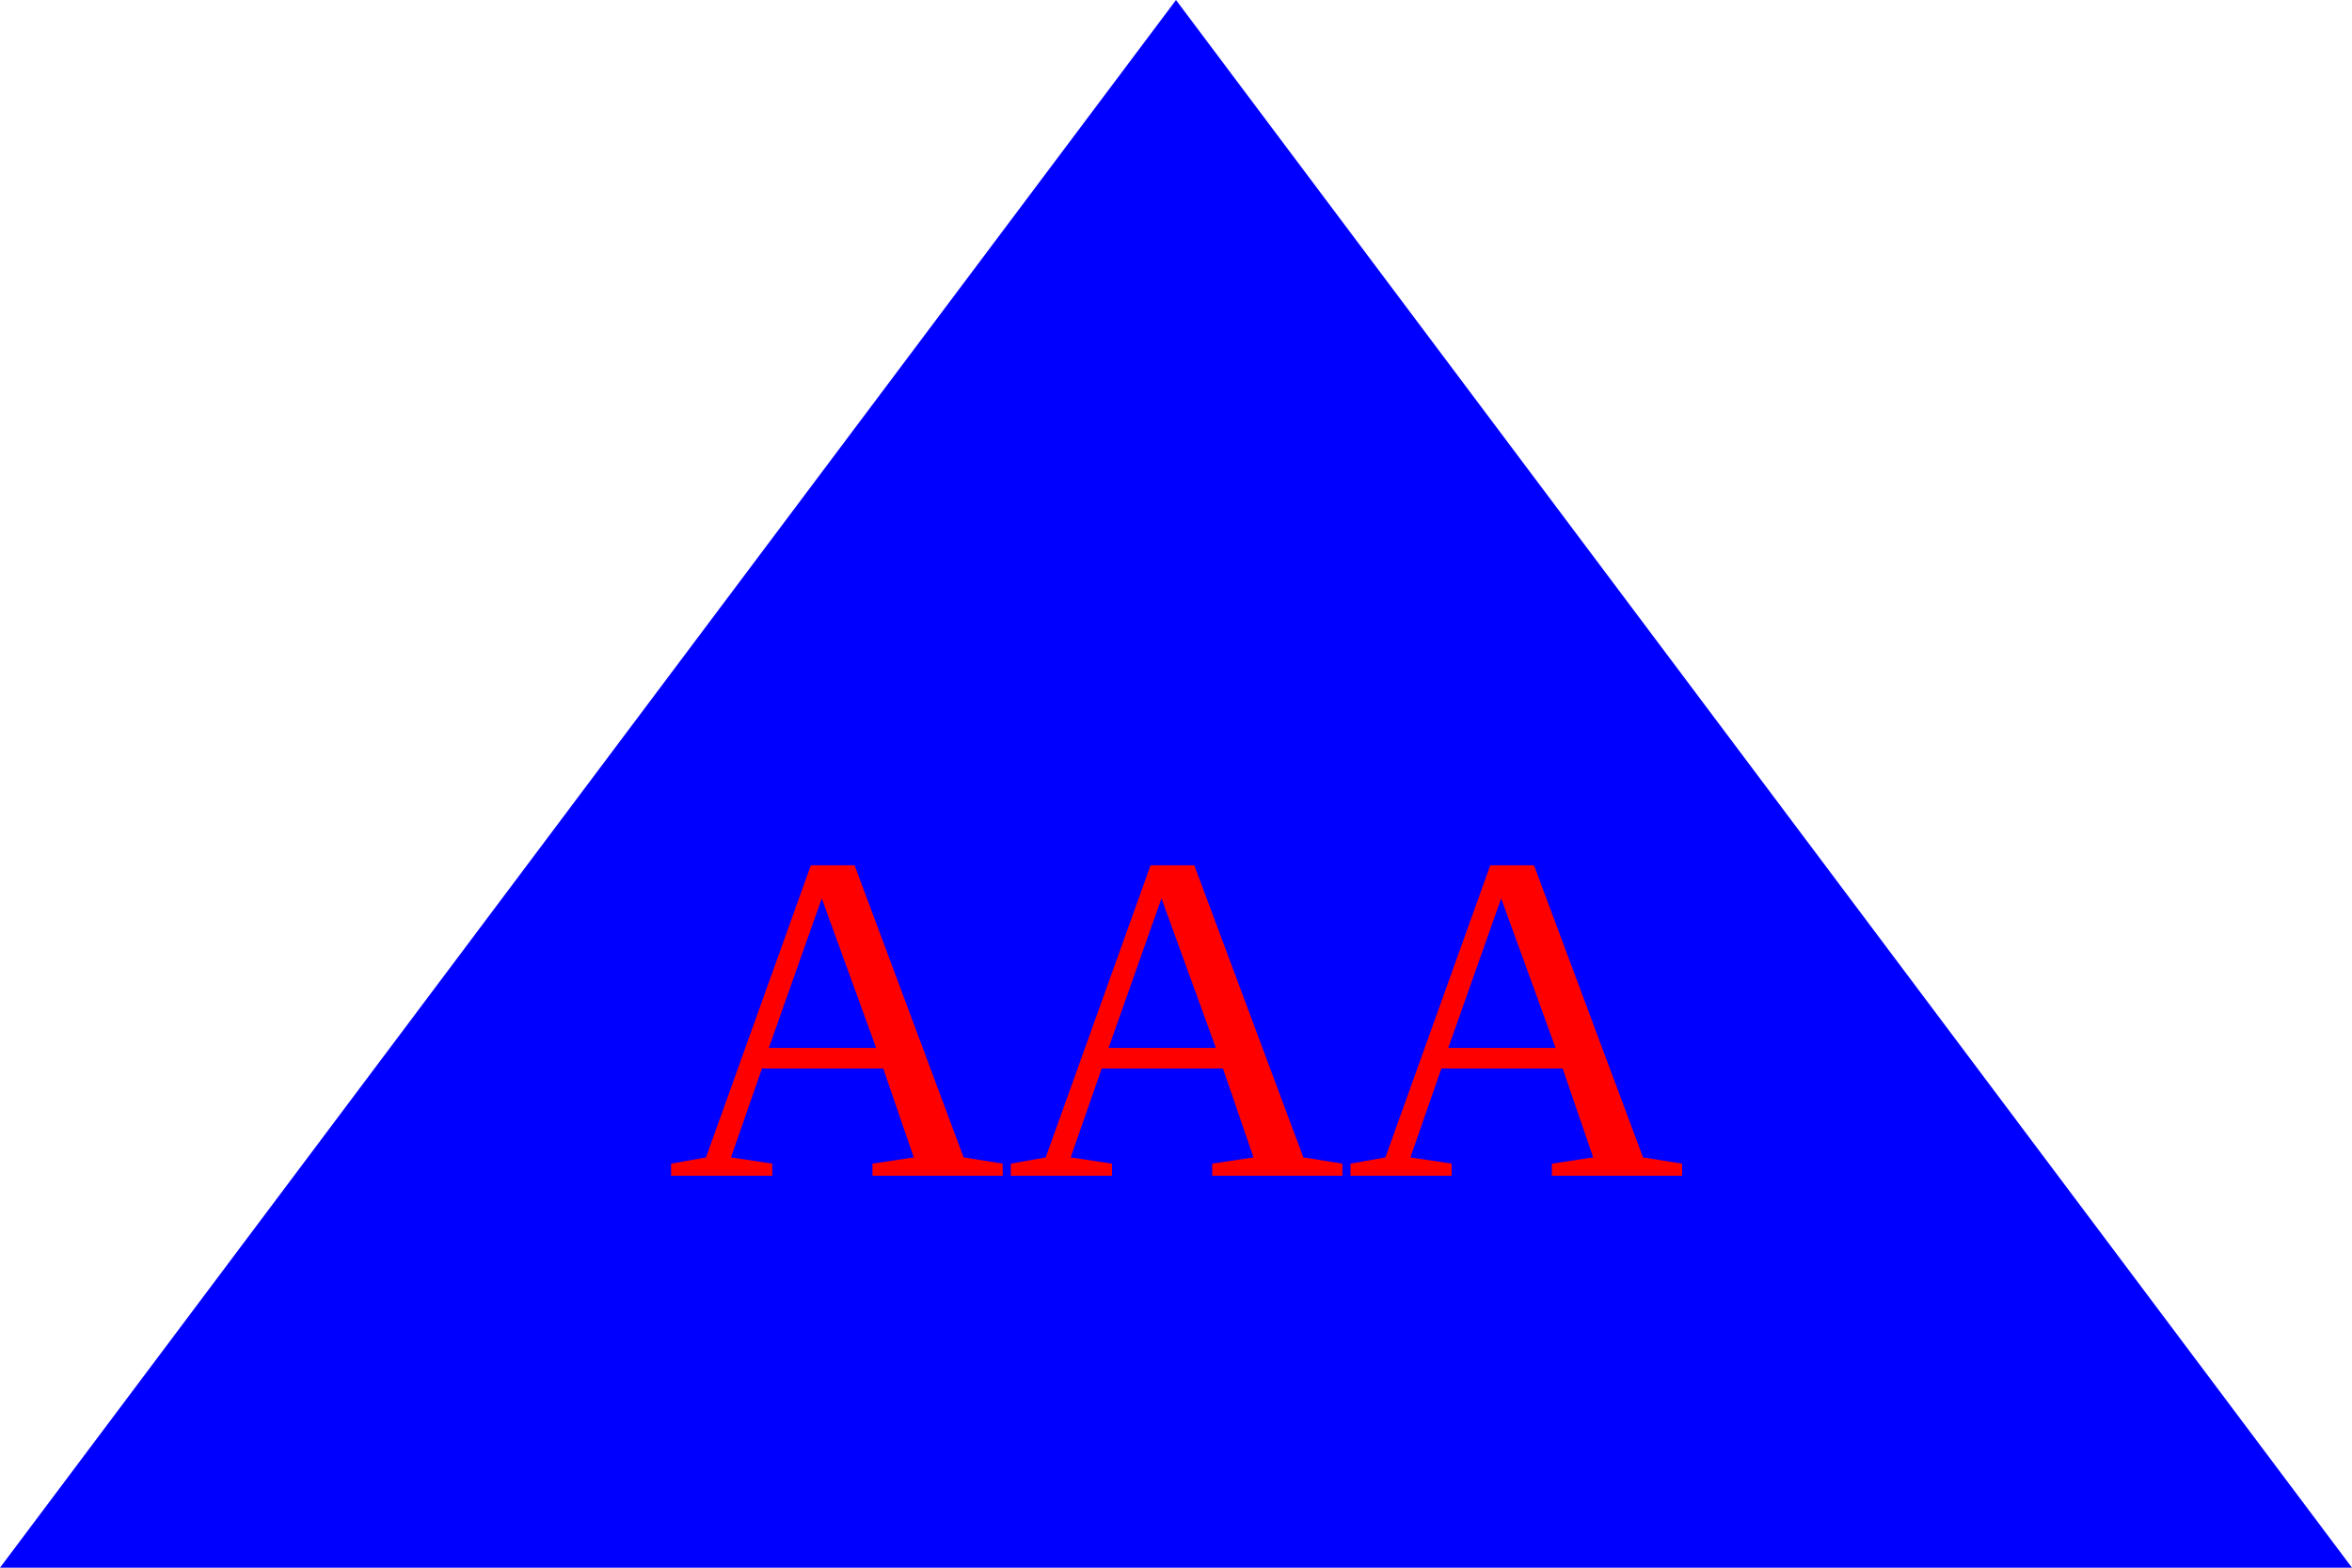
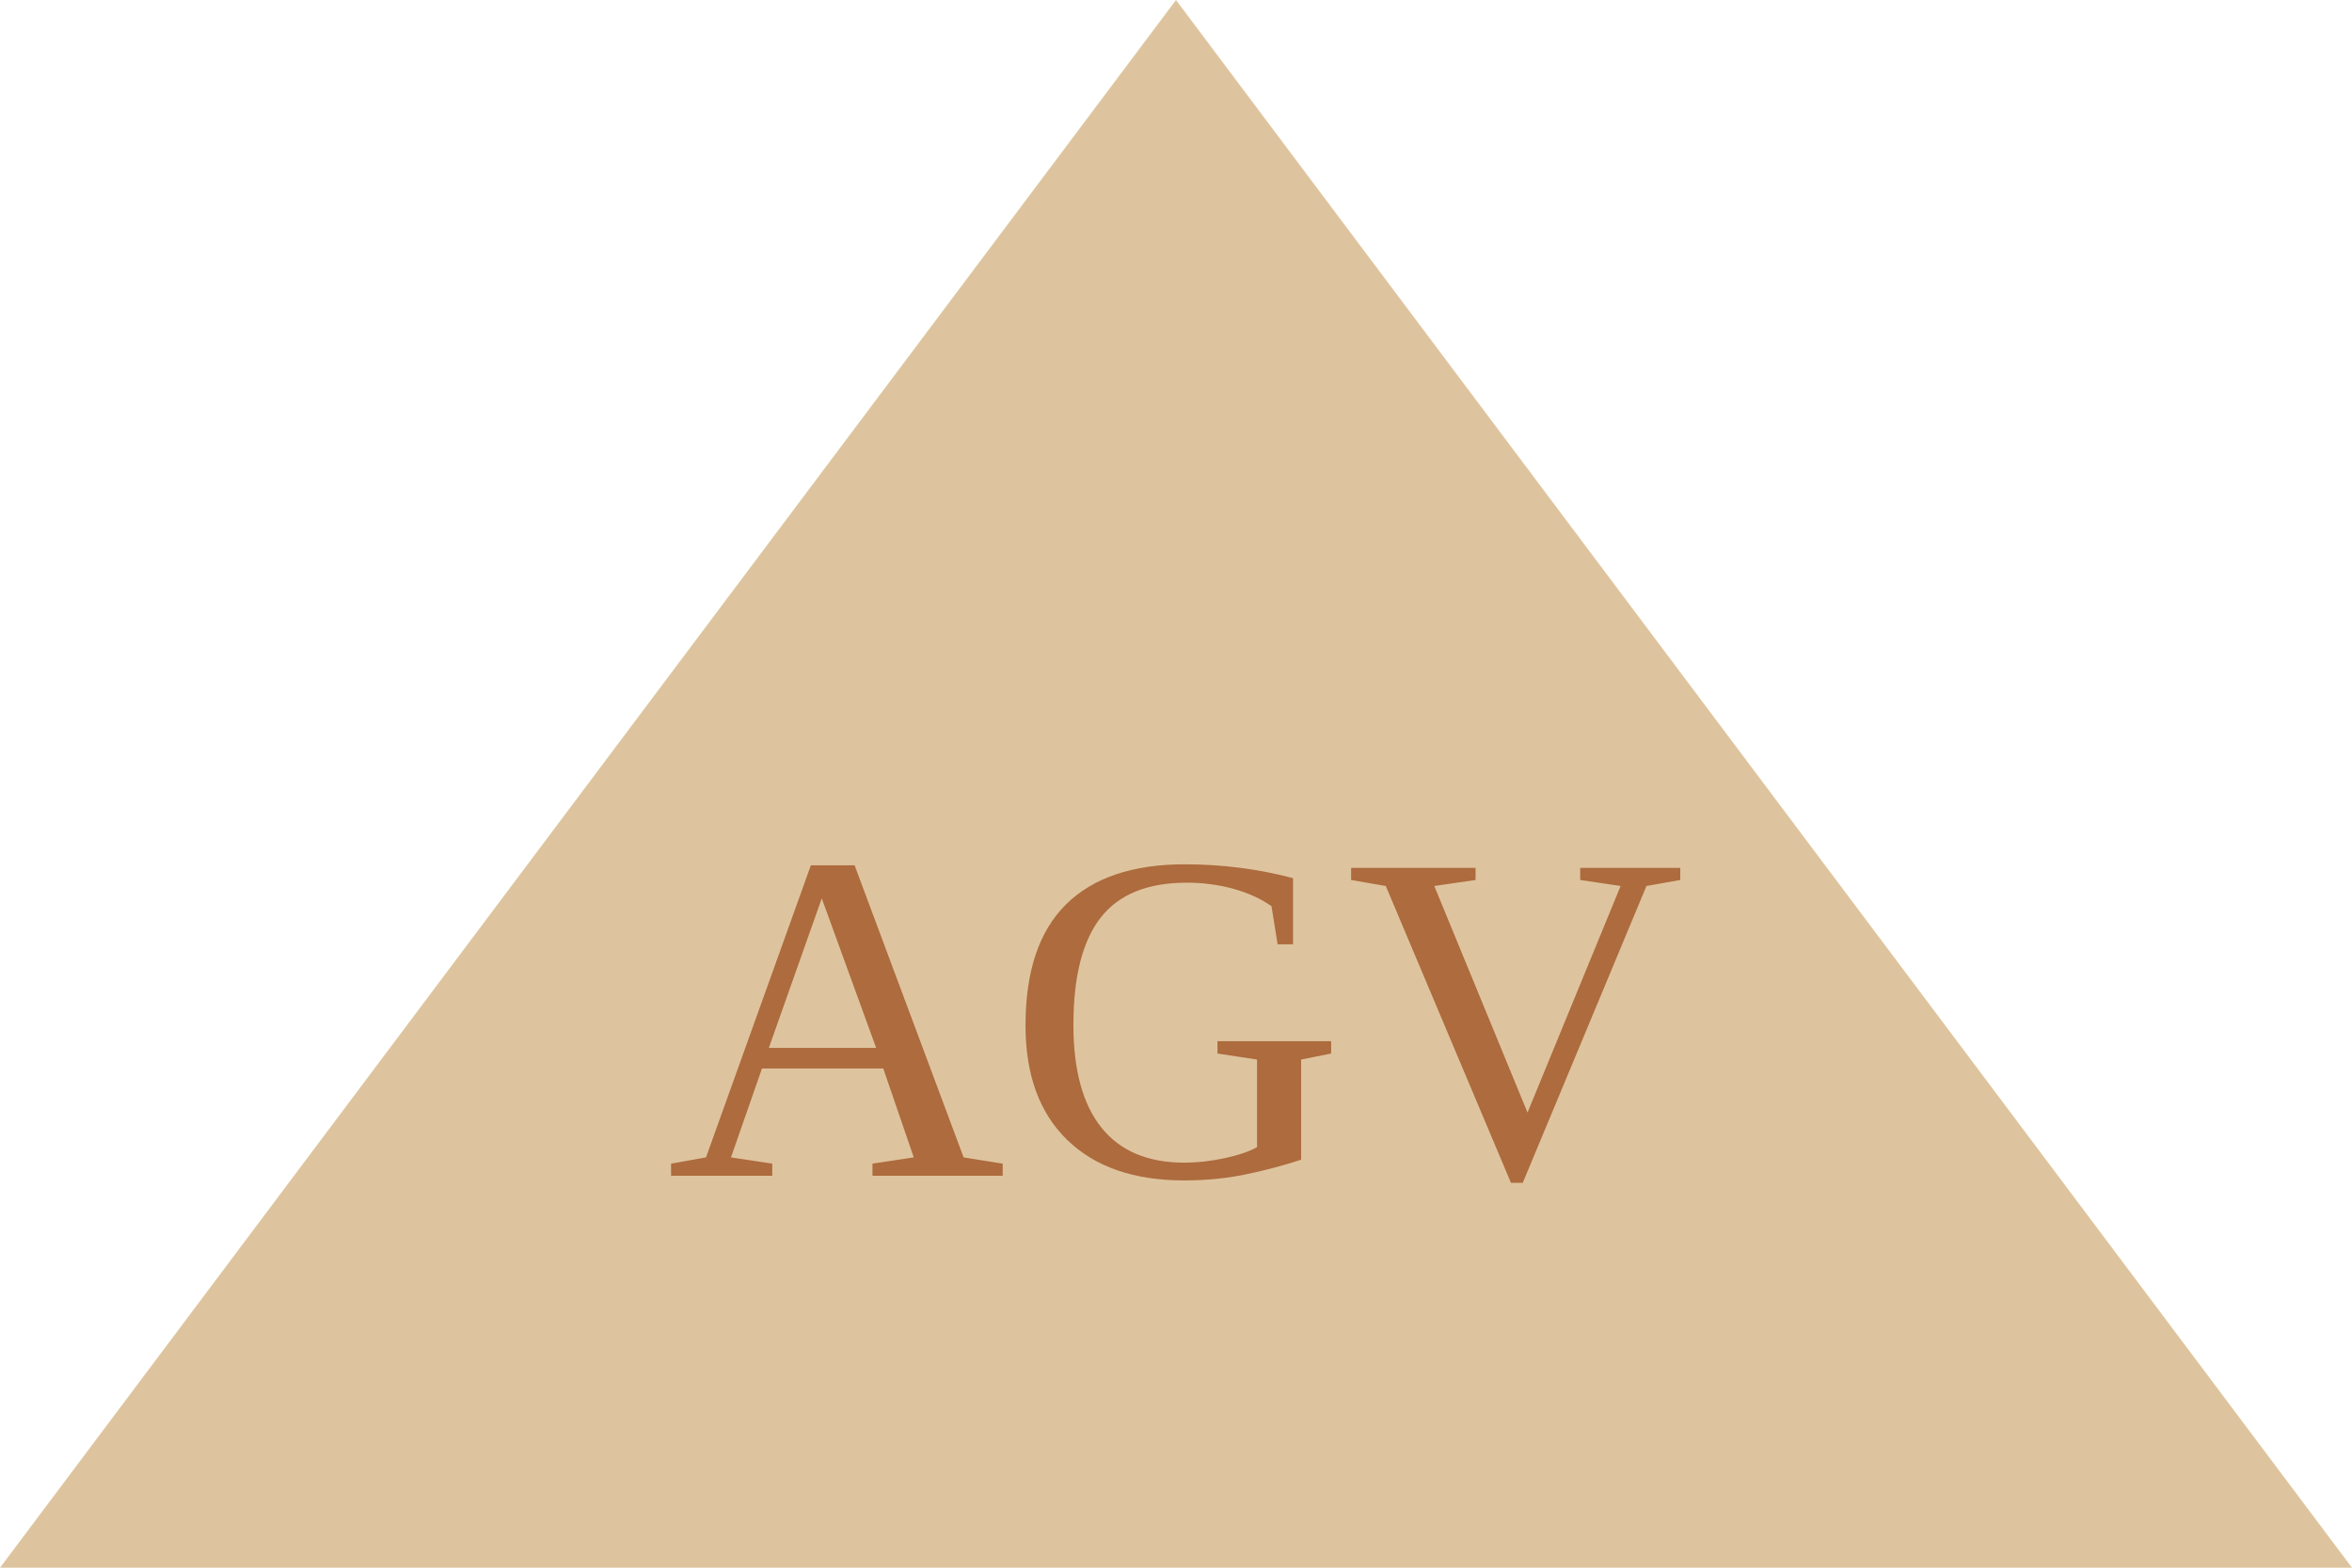
<svg xmlns="http://www.w3.org/2000/svg" version="1.1" width="300px" height="200px">
-   <polygon points="150,0 300,200 0,200" fill="blue" />
-   <text x="150" y="150" font-size="60" class="text" fill="red" text-anchor="middle">AAA</text>
+   <polygon points="150,0 300,200 0,200" fill="#DEC49E" />
+   <text x="150" y="150" font-size="60" class="text" fill="#AD6B3E" text-anchor="middle">AGV</text>
</svg>
